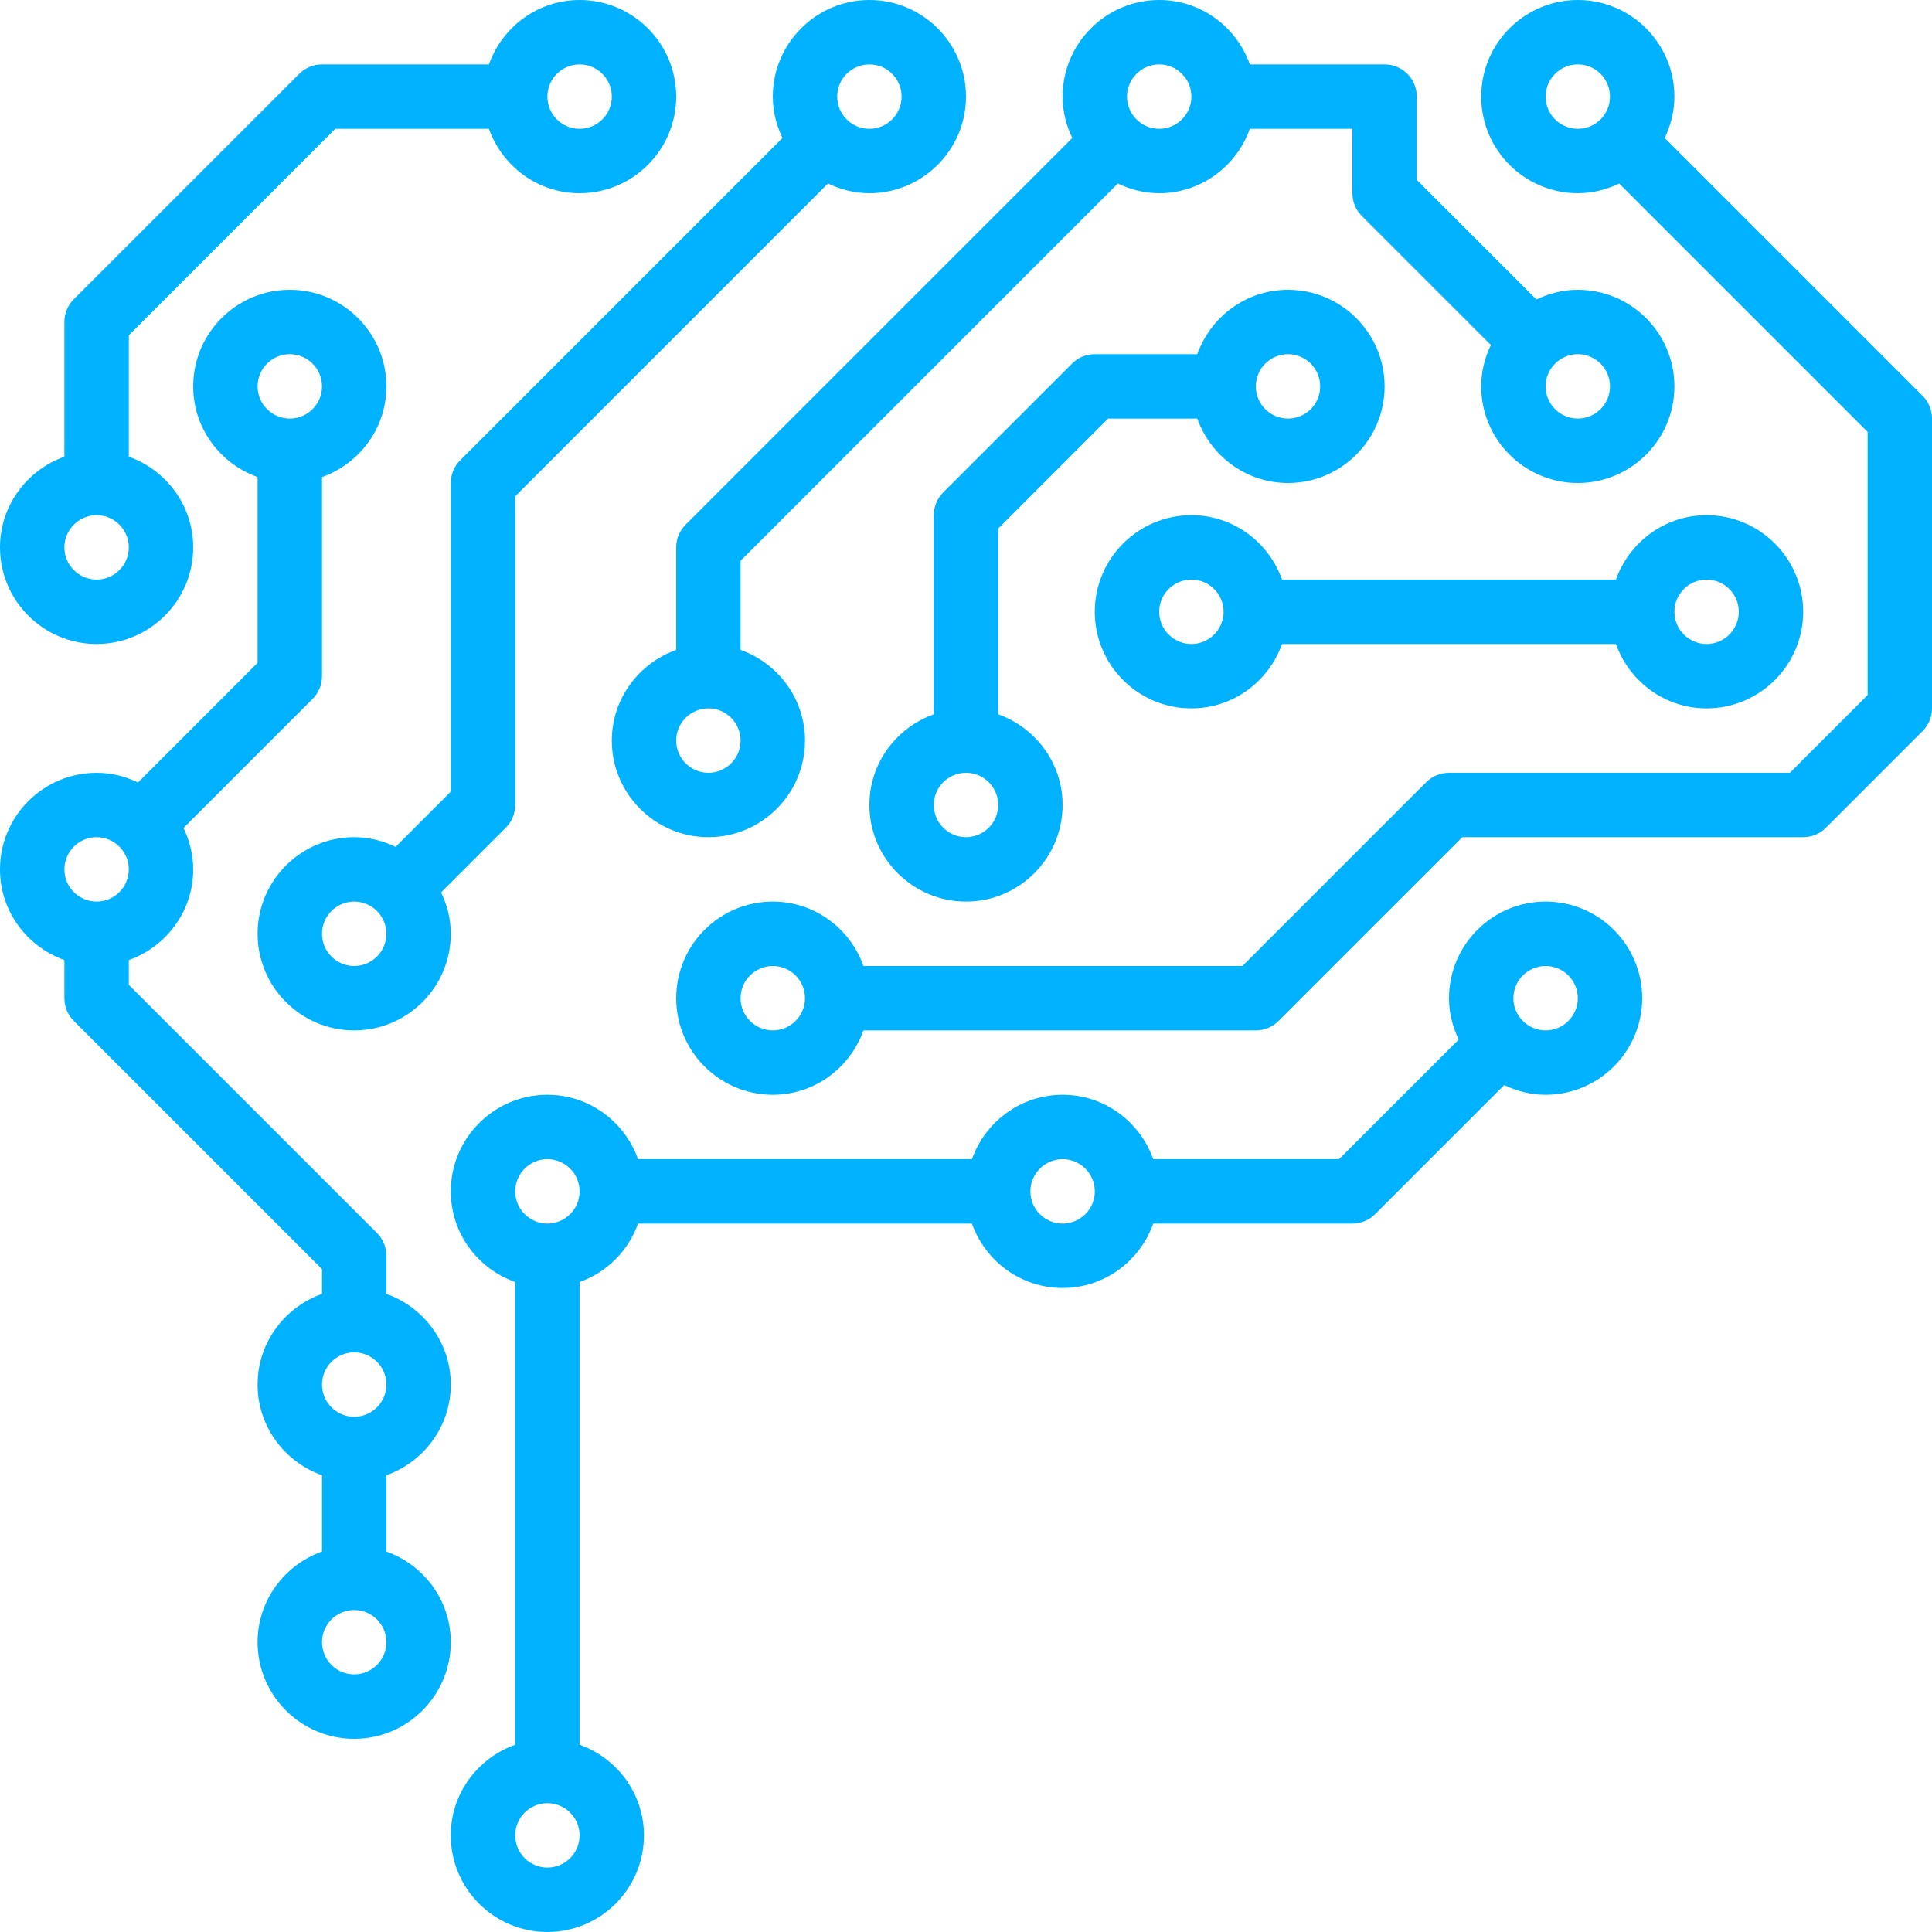
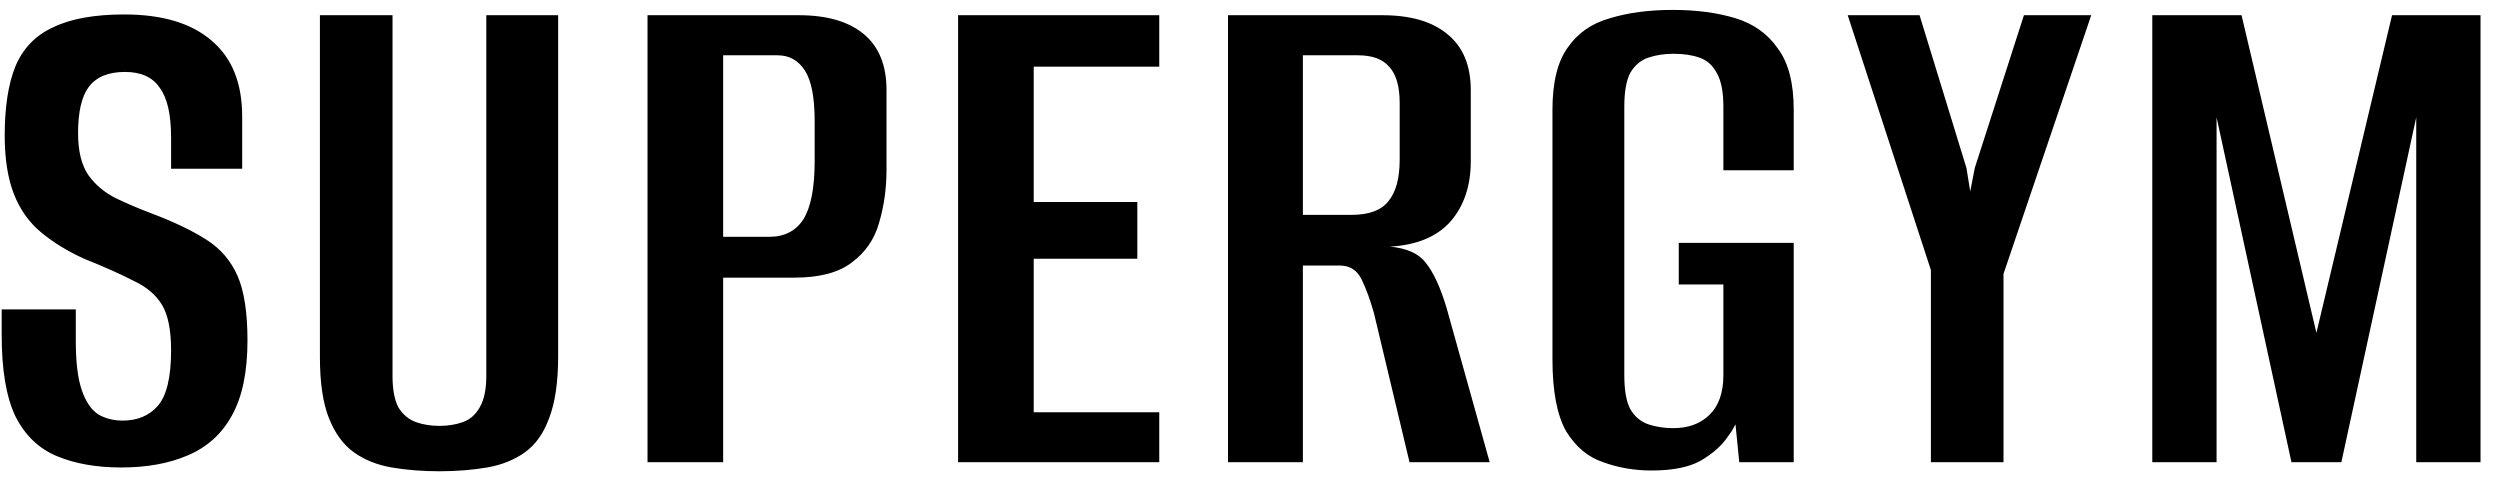
- <svg xmlns="http://www.w3.org/2000/svg" width="55" height="55" viewBox="0 0 55 55" fill="none">
-   <path d="M33.917 14.666C35.11 14.666 36.118 15.435 36.498 16.5H46.002C46.382 15.435 47.39 14.666 48.583 14.666C50.099 14.666 51.333 15.9 51.333 17.416C51.333 18.933 50.099 20.166 48.583 20.166C47.39 20.166 46.382 19.397 46.002 18.333H36.497C36.118 19.397 35.109 20.166 33.916 20.166C32.4 20.166 31.166 18.933 31.166 17.416C31.166 15.9 32.401 14.666 33.917 14.666ZM48.583 18.333C49.088 18.333 49.5 17.922 49.5 17.416C49.5 16.91 49.088 16.5 48.583 16.5C48.078 16.5 47.667 16.91 47.667 17.416C47.667 17.922 48.078 18.333 48.583 18.333ZM33.917 18.333C34.422 18.333 34.833 17.922 34.833 17.416C34.833 16.91 34.422 16.5 33.917 16.5C33.412 16.5 33 16.91 33 17.416C33 17.922 33.412 18.333 33.917 18.333Z" fill="#00B2FF" />
-   <path d="M26.583 20.335V14.666C26.583 14.423 26.68 14.19 26.852 14.018L30.519 10.352C30.69 10.179 30.924 10.083 31.167 10.083H34.085C34.465 9.019 35.473 8.25 36.667 8.25C38.183 8.25 39.417 9.484 39.417 11C39.417 12.516 38.183 13.75 36.667 13.75C35.473 13.75 34.465 12.981 34.085 11.916H31.546L28.417 15.046V20.335C29.481 20.715 30.25 21.723 30.25 22.916C30.25 24.432 29.016 25.666 27.5 25.666C25.984 25.666 24.75 24.432 24.75 22.916C24.75 21.723 25.519 20.715 26.583 20.335ZM36.667 11.916C37.172 11.916 37.583 11.506 37.583 11C37.583 10.494 37.172 10.083 36.667 10.083C36.162 10.083 35.75 10.494 35.75 11C35.75 11.506 36.162 11.916 36.667 11.916ZM27.5 23.833C28.005 23.833 28.417 23.422 28.417 22.916C28.417 22.41 28.005 22 27.5 22C26.995 22 26.583 22.41 26.583 22.916C26.583 23.422 26.995 23.833 27.5 23.833Z" fill="#00B2FF" />
-   <path d="M10.083 23.833C10.507 23.833 10.903 23.936 11.261 24.109L12.833 22.537V13.75C12.833 13.506 12.93 13.273 13.102 13.102L22.276 3.928C22.104 3.569 22 3.173 22 2.75C22 1.234 23.234 0 24.75 0C26.266 0 27.5 1.234 27.5 2.75C27.5 4.266 26.266 5.5 24.75 5.5C24.326 5.5 23.93 5.396 23.572 5.224L14.667 14.129V22.916C14.667 23.16 14.57 23.393 14.398 23.564L12.557 25.405C12.73 25.763 12.833 26.159 12.833 26.583C12.833 28.099 11.6 29.333 10.083 29.333C8.567 29.333 7.333 28.099 7.333 26.583C7.333 25.067 8.567 23.833 10.083 23.833ZM24.75 3.667C25.255 3.667 25.667 3.256 25.667 2.75C25.667 2.244 25.255 1.833 24.75 1.833C24.245 1.833 23.833 2.244 23.833 2.75C23.833 3.256 24.245 3.667 24.75 3.667ZM10.083 27.5C10.588 27.5 11 27.089 11 26.583C11 26.077 10.588 25.666 10.083 25.666C9.578 25.666 9.167 26.077 9.167 26.583C9.167 27.089 9.578 27.5 10.083 27.5Z" fill="#00B2FF" />
-   <path d="M1.833 13.002V9.167C1.833 8.923 1.93 8.69 2.102 8.518L8.519 2.102C8.69 1.93 8.924 1.833 9.167 1.833H13.919C14.298 0.769 15.306 0 16.5 0C18.016 0 19.25 1.234 19.25 2.75C19.25 4.266 18.016 5.5 16.5 5.5C15.306 5.5 14.298 4.731 13.919 3.667H9.546L3.667 9.546V13.002C4.731 13.381 5.5 14.39 5.5 15.583C5.5 17.099 4.266 18.333 2.75 18.333C1.234 18.333 3.01003e-05 17.099 3.01003e-05 15.583C3.01003e-05 14.39 0.769 13.381 1.833 13.002ZM16.5 3.667C17.005 3.667 17.417 3.256 17.417 2.75C17.417 2.244 17.005 1.833 16.5 1.833C15.995 1.833 15.583 2.244 15.583 2.75C15.583 3.256 15.995 3.667 16.5 3.667ZM2.75 16.5C3.255 16.5 3.667 16.089 3.667 15.583C3.667 15.077 3.255 14.666 2.75 14.666C2.245 14.666 1.833 15.077 1.833 15.583C1.833 16.089 2.245 16.5 2.75 16.5Z" fill="#00B2FF" />
-   <path d="M14.666 49.669V36.497C13.602 36.118 12.833 35.11 12.833 33.916C12.833 32.4 14.067 31.166 15.583 31.166C16.777 31.166 17.785 31.935 18.165 32.999H27.669C28.048 31.935 29.056 31.166 30.25 31.166C31.444 31.166 32.452 31.935 32.831 32.999H38.12L41.526 29.594C41.354 29.236 41.25 28.84 41.25 28.416C41.25 26.9 42.484 25.666 44 25.666C45.516 25.666 46.75 26.9 46.75 28.416C46.75 29.932 45.516 31.166 44 31.166C43.577 31.166 43.181 31.063 42.822 30.89L39.148 34.564C38.977 34.736 38.743 34.833 38.5 34.833H32.831C32.452 35.897 31.444 36.666 30.25 36.666C29.056 36.666 28.048 35.897 27.669 34.833H18.164C17.887 35.609 17.276 36.221 16.499 36.497V49.669C17.563 50.048 18.332 51.057 18.332 52.25C18.332 53.766 17.099 55 15.582 55C14.066 55 12.832 53.766 12.832 52.25C12.832 51.057 13.601 50.048 14.666 49.669ZM44 29.333C44.505 29.333 44.917 28.922 44.917 28.416C44.917 27.91 44.505 27.5 44 27.5C43.495 27.5 43.083 27.91 43.083 28.416C43.083 28.922 43.495 29.333 44 29.333ZM30.25 34.833C30.755 34.833 31.167 34.422 31.167 33.916C31.167 33.41 30.755 32.999 30.25 32.999C29.745 32.999 29.333 33.41 29.333 33.916C29.333 34.422 29.745 34.833 30.25 34.833ZM15.583 53.166C16.088 53.166 16.5 52.755 16.5 52.249C16.5 51.743 16.088 51.333 15.583 51.333C15.078 51.333 14.667 51.743 14.667 52.249C14.667 52.755 15.078 53.166 15.583 53.166ZM15.583 34.833C16.088 34.833 16.5 34.422 16.5 33.916C16.5 33.41 16.088 32.999 15.583 32.999C15.078 32.999 14.667 33.41 14.667 33.916C14.667 34.422 15.078 34.833 15.583 34.833Z" fill="#00B2FF" />
-   <path d="M19.25 18.502V15.583C19.25 15.339 19.346 15.106 19.519 14.935L30.526 3.928C30.354 3.569 30.25 3.173 30.25 2.75C30.25 1.234 31.484 0 33 0C34.194 0 35.202 0.769 35.581 1.833H39.417C39.923 1.833 40.333 2.243 40.333 2.75V5.12L43.739 8.526C44.097 8.353 44.493 8.25 44.917 8.25C46.433 8.25 47.667 9.484 47.667 11C47.667 12.516 46.433 13.75 44.917 13.75C43.401 13.75 42.167 12.516 42.167 11C42.167 10.576 42.27 10.18 42.443 9.822L38.769 6.148C38.596 5.977 38.5 5.744 38.5 5.5V3.667H35.581C35.202 4.731 34.194 5.5 33 5.5C32.577 5.5 32.181 5.396 31.822 5.224L21.083 15.963V18.502C22.148 18.881 22.917 19.89 22.917 21.083C22.917 22.599 21.683 23.833 20.167 23.833C18.651 23.833 17.417 22.599 17.417 21.083C17.417 19.89 18.186 18.881 19.25 18.502ZM44.917 11.916C45.422 11.916 45.833 11.506 45.833 11C45.833 10.494 45.422 10.083 44.917 10.083C44.412 10.083 44 10.494 44 11C44 11.506 44.412 11.916 44.917 11.916ZM33 3.667C33.505 3.667 33.917 3.256 33.917 2.75C33.917 2.244 33.505 1.833 33 1.833C32.495 1.833 32.083 2.244 32.083 2.75C32.083 3.256 32.495 3.667 33 3.667ZM20.167 22C20.672 22 21.083 21.589 21.083 21.083C21.083 20.577 20.672 20.166 20.167 20.166C19.662 20.166 19.25 20.577 19.25 21.083C19.25 21.589 19.662 22 20.167 22Z" fill="#00B2FF" />
-   <path d="M22 25.666C23.194 25.666 24.202 26.435 24.581 27.5H35.37L40.602 22.268C40.773 22.096 41.007 22 41.25 22H50.954L53.167 19.787V12.296L46.095 5.224C45.736 5.396 45.34 5.5 44.917 5.5C43.401 5.5 42.167 4.266 42.167 2.75C42.167 1.234 43.401 0 44.917 0C46.433 0 47.667 1.234 47.667 2.75C47.667 3.173 47.563 3.569 47.391 3.928L54.731 11.268C54.904 11.44 55 11.673 55 11.916V20.166C55 20.41 54.904 20.643 54.731 20.814L51.981 23.564C51.81 23.737 51.576 23.833 51.333 23.833H41.63L36.398 29.064C36.227 29.237 35.993 29.333 35.75 29.333H24.581C24.202 30.397 23.194 31.166 22 31.166C20.484 31.166 19.25 29.932 19.25 28.416C19.25 26.9 20.484 25.666 22 25.666ZM44.917 1.833C44.412 1.833 44 2.244 44 2.75C44 3.256 44.412 3.667 44.917 3.667C45.422 3.667 45.833 3.256 45.833 2.75C45.833 2.244 45.422 1.833 44.917 1.833ZM22 29.333C22.505 29.333 22.917 28.922 22.917 28.416C22.917 27.91 22.505 27.5 22 27.5C21.495 27.5 21.083 27.91 21.083 28.416C21.083 28.922 21.495 29.333 22 29.333Z" fill="#00B2FF" />
-   <path d="M2.75 22C3.174 22 3.57 22.103 3.928 22.276L7.333 18.87V13.581C6.269 13.202 5.5 12.193 5.5 11C5.5 9.484 6.734 8.25 8.25 8.25C9.766 8.25 11 9.484 11 11C11 12.193 10.231 13.202 9.167 13.581V19.25C9.167 19.494 9.07 19.726 8.898 19.898L5.224 23.572C5.396 23.93 5.5 24.326 5.5 24.75C5.5 25.943 4.731 26.951 3.667 27.331V28.037L10.731 35.101C10.904 35.273 11 35.506 11 35.749V36.835C12.064 37.214 12.833 38.222 12.833 39.416C12.833 40.609 12.064 41.618 11 41.997V44.169C12.064 44.548 12.833 45.557 12.833 46.75C12.833 48.266 11.6 49.5 10.083 49.5C8.567 49.5 7.333 48.266 7.333 46.75C7.333 45.557 8.102 44.548 9.167 44.169V41.997C8.102 41.618 7.333 40.609 7.333 39.416C7.333 38.222 8.102 37.214 9.167 36.835V36.129L2.102 29.064C1.93 28.893 1.833 28.66 1.833 28.416V27.331C0.769 26.951 1.15633e-05 25.943 1.15633e-05 24.75C1.15633e-05 23.233 1.234 22 2.75 22ZM8.25 11.916C8.755 11.916 9.167 11.506 9.167 11C9.167 10.494 8.755 10.083 8.25 10.083C7.745 10.083 7.333 10.494 7.333 11C7.333 11.506 7.745 11.916 8.25 11.916ZM10.083 47.666C10.588 47.666 11 47.255 11 46.749C11 46.243 10.588 45.833 10.083 45.833C9.578 45.833 9.167 46.243 9.167 46.749C9.167 47.255 9.578 47.666 10.083 47.666ZM10.083 40.333C10.588 40.333 11 39.922 11 39.416C11 38.91 10.588 38.499 10.083 38.499C9.578 38.499 9.167 38.91 9.167 39.416C9.167 39.922 9.578 40.333 10.083 40.333ZM2.75 25.666C3.255 25.666 3.667 25.256 3.667 24.75C3.667 24.244 3.255 23.833 2.75 23.833C2.245 23.833 1.833 24.244 1.833 24.75C1.833 25.256 2.245 25.666 2.75 25.666Z" fill="#00B2FF" />
+ <svg xmlns="http://www.w3.org/2000/svg" width="119" height="23" viewBox="0 0 119 23">
+   <path d="M5.768 22.252C4.592 22.252 3.572 22.072 2.708 21.712C1.844 21.352 1.184 20.716 0.728 19.804C0.296 18.892 0.08 17.608 0.08 15.952V14.728C0.656 14.728 1.244 14.728 1.844 14.728C2.444 14.728 3.032 14.728 3.608 14.728V16.24C3.608 17.248 3.704 18.028 3.896 18.58C4.088 19.132 4.352 19.516 4.688 19.732C5.024 19.924 5.408 20.02 5.84 20.02C6.536 20.02 7.088 19.792 7.496 19.336C7.928 18.856 8.144 17.968 8.144 16.672C8.144 15.712 8 14.992 7.712 14.512C7.424 14.032 6.968 13.648 6.344 13.36C5.744 13.048 4.964 12.7 4.004 12.316C3.212 11.956 2.528 11.536 1.952 11.056C1.376 10.576 0.944 9.964 0.656 9.22C0.368 8.476 0.224 7.552 0.224 6.448C0.224 5.104 0.392 4.012 0.728 3.172C1.088 2.308 1.688 1.684 2.528 1.3C3.368 0.892 4.496 0.688 5.912 0.688C7.736 0.688 9.128 1.108 10.088 1.948C11.048 2.764 11.528 3.964 11.528 5.548V8.032C10.976 8.032 10.412 8.032 9.836 8.032C9.284 8.032 8.72 8.032 8.144 8.032V6.556C8.144 5.452 7.964 4.66 7.604 4.18C7.268 3.676 6.716 3.424 5.948 3.424C5.156 3.424 4.58 3.664 4.22 4.144C3.884 4.6 3.716 5.332 3.716 6.34C3.716 7.204 3.884 7.876 4.22 8.356C4.556 8.812 4.988 9.172 5.516 9.436C6.068 9.7 6.632 9.94 7.208 10.156C8.288 10.564 9.164 10.984 9.836 11.416C10.508 11.848 11 12.424 11.312 13.144C11.624 13.864 11.78 14.884 11.78 16.204C11.78 17.716 11.528 18.916 11.024 19.804C10.544 20.668 9.848 21.292 8.936 21.676C8.048 22.06 6.992 22.252 5.768 22.252ZM20.916 22.432C20.1 22.432 19.344 22.372 18.648 22.252C17.952 22.132 17.352 21.892 16.848 21.532C16.344 21.172 15.948 20.632 15.66 19.912C15.372 19.192 15.228 18.22 15.228 16.996V0.724H18.684V17.896C18.684 18.544 18.78 19.048 18.972 19.408C19.188 19.744 19.464 19.972 19.8 20.092C20.136 20.212 20.508 20.272 20.916 20.272C21.324 20.272 21.696 20.212 22.032 20.092C22.368 19.972 22.632 19.744 22.824 19.408C23.04 19.048 23.148 18.544 23.148 17.896V0.724H26.568V16.96C26.568 18.184 26.424 19.168 26.136 19.912C25.872 20.632 25.488 21.172 24.984 21.532C24.48 21.892 23.88 22.132 23.184 22.252C22.488 22.372 21.732 22.432 20.916 22.432ZM30.822 22V0.724H38.022C39.366 0.724 40.398 1.024 41.118 1.624C41.838 2.224 42.198 3.112 42.198 4.288V8.068C42.198 8.98 42.078 9.832 41.838 10.624C41.622 11.392 41.19 12.016 40.542 12.496C39.918 12.976 39.006 13.216 37.806 13.216H34.422V22H30.822ZM34.422 11.272H36.618C37.338 11.272 37.878 10.996 38.238 10.444C38.598 9.868 38.778 8.944 38.778 7.672V5.764C38.778 4.636 38.622 3.832 38.31 3.352C37.998 2.872 37.566 2.632 37.014 2.632H34.422V11.272ZM45.605 22V0.724H55.181V3.172H49.205V9.616H54.136V12.316H49.205V19.624H55.181V22H45.605ZM58.453 22V0.724H65.797C67.141 0.724 68.173 1.024 68.893 1.624C69.637 2.224 70.009 3.112 70.009 4.288V7.672C70.009 8.848 69.685 9.808 69.037 10.552C68.389 11.272 67.429 11.668 66.157 11.74C66.973 11.812 67.549 12.076 67.885 12.532C68.245 12.988 68.569 13.696 68.857 14.656L70.909 22H67.093L65.401 14.908C65.233 14.308 65.041 13.78 64.825 13.324C64.609 12.868 64.261 12.64 63.781 12.64H62.017V22H58.453ZM62.017 10.228H64.321C65.161 10.228 65.749 10.012 66.085 9.58C66.445 9.148 66.625 8.488 66.625 7.6V4.9C66.625 4.108 66.457 3.532 66.121 3.172C65.809 2.812 65.317 2.632 64.645 2.632H62.017V10.228ZM78.613 22.396C77.797 22.396 77.029 22.264 76.309 22C75.589 21.76 75.001 21.268 74.545 20.524C74.113 19.756 73.897 18.616 73.897 17.104V5.224C73.897 3.928 74.137 2.944 74.617 2.272C75.097 1.576 75.769 1.108 76.633 0.868C77.497 0.604 78.493 0.472 79.621 0.472C80.749 0.472 81.745 0.604 82.609 0.868C83.473 1.132 84.145 1.612 84.625 2.308C85.129 2.98 85.381 3.952 85.381 5.224V8.104H82.033V5.08C82.033 4.36 81.925 3.82 81.709 3.46C81.517 3.1 81.241 2.86 80.881 2.74C80.545 2.62 80.137 2.56 79.657 2.56C79.225 2.56 78.829 2.62 78.469 2.74C78.109 2.86 77.821 3.1 77.605 3.46C77.413 3.82 77.317 4.36 77.317 5.08V17.86C77.317 18.58 77.413 19.12 77.605 19.48C77.821 19.84 78.109 20.08 78.469 20.2C78.829 20.32 79.225 20.38 79.657 20.38C80.353 20.38 80.917 20.176 81.349 19.768C81.805 19.336 82.033 18.7 82.033 17.86V13.54H79.909V11.56H85.381V22H82.789L82.609 20.2C82.561 20.296 82.501 20.404 82.429 20.524C82.357 20.62 82.297 20.704 82.249 20.776C81.961 21.208 81.529 21.592 80.953 21.928C80.401 22.24 79.621 22.396 78.613 22.396ZM91.911 22V12.856L87.951 0.724H91.371L93.603 7.996L93.783 9.112L93.999 7.996L96.339 0.724H99.543L95.367 13.036V22H91.911ZM102.449 22V0.724H106.697L110.261 15.844L113.861 0.724H118.073V22H115.013V5.584L111.449 22H109.073L105.509 5.584V22H102.449Z" />
</svg>
